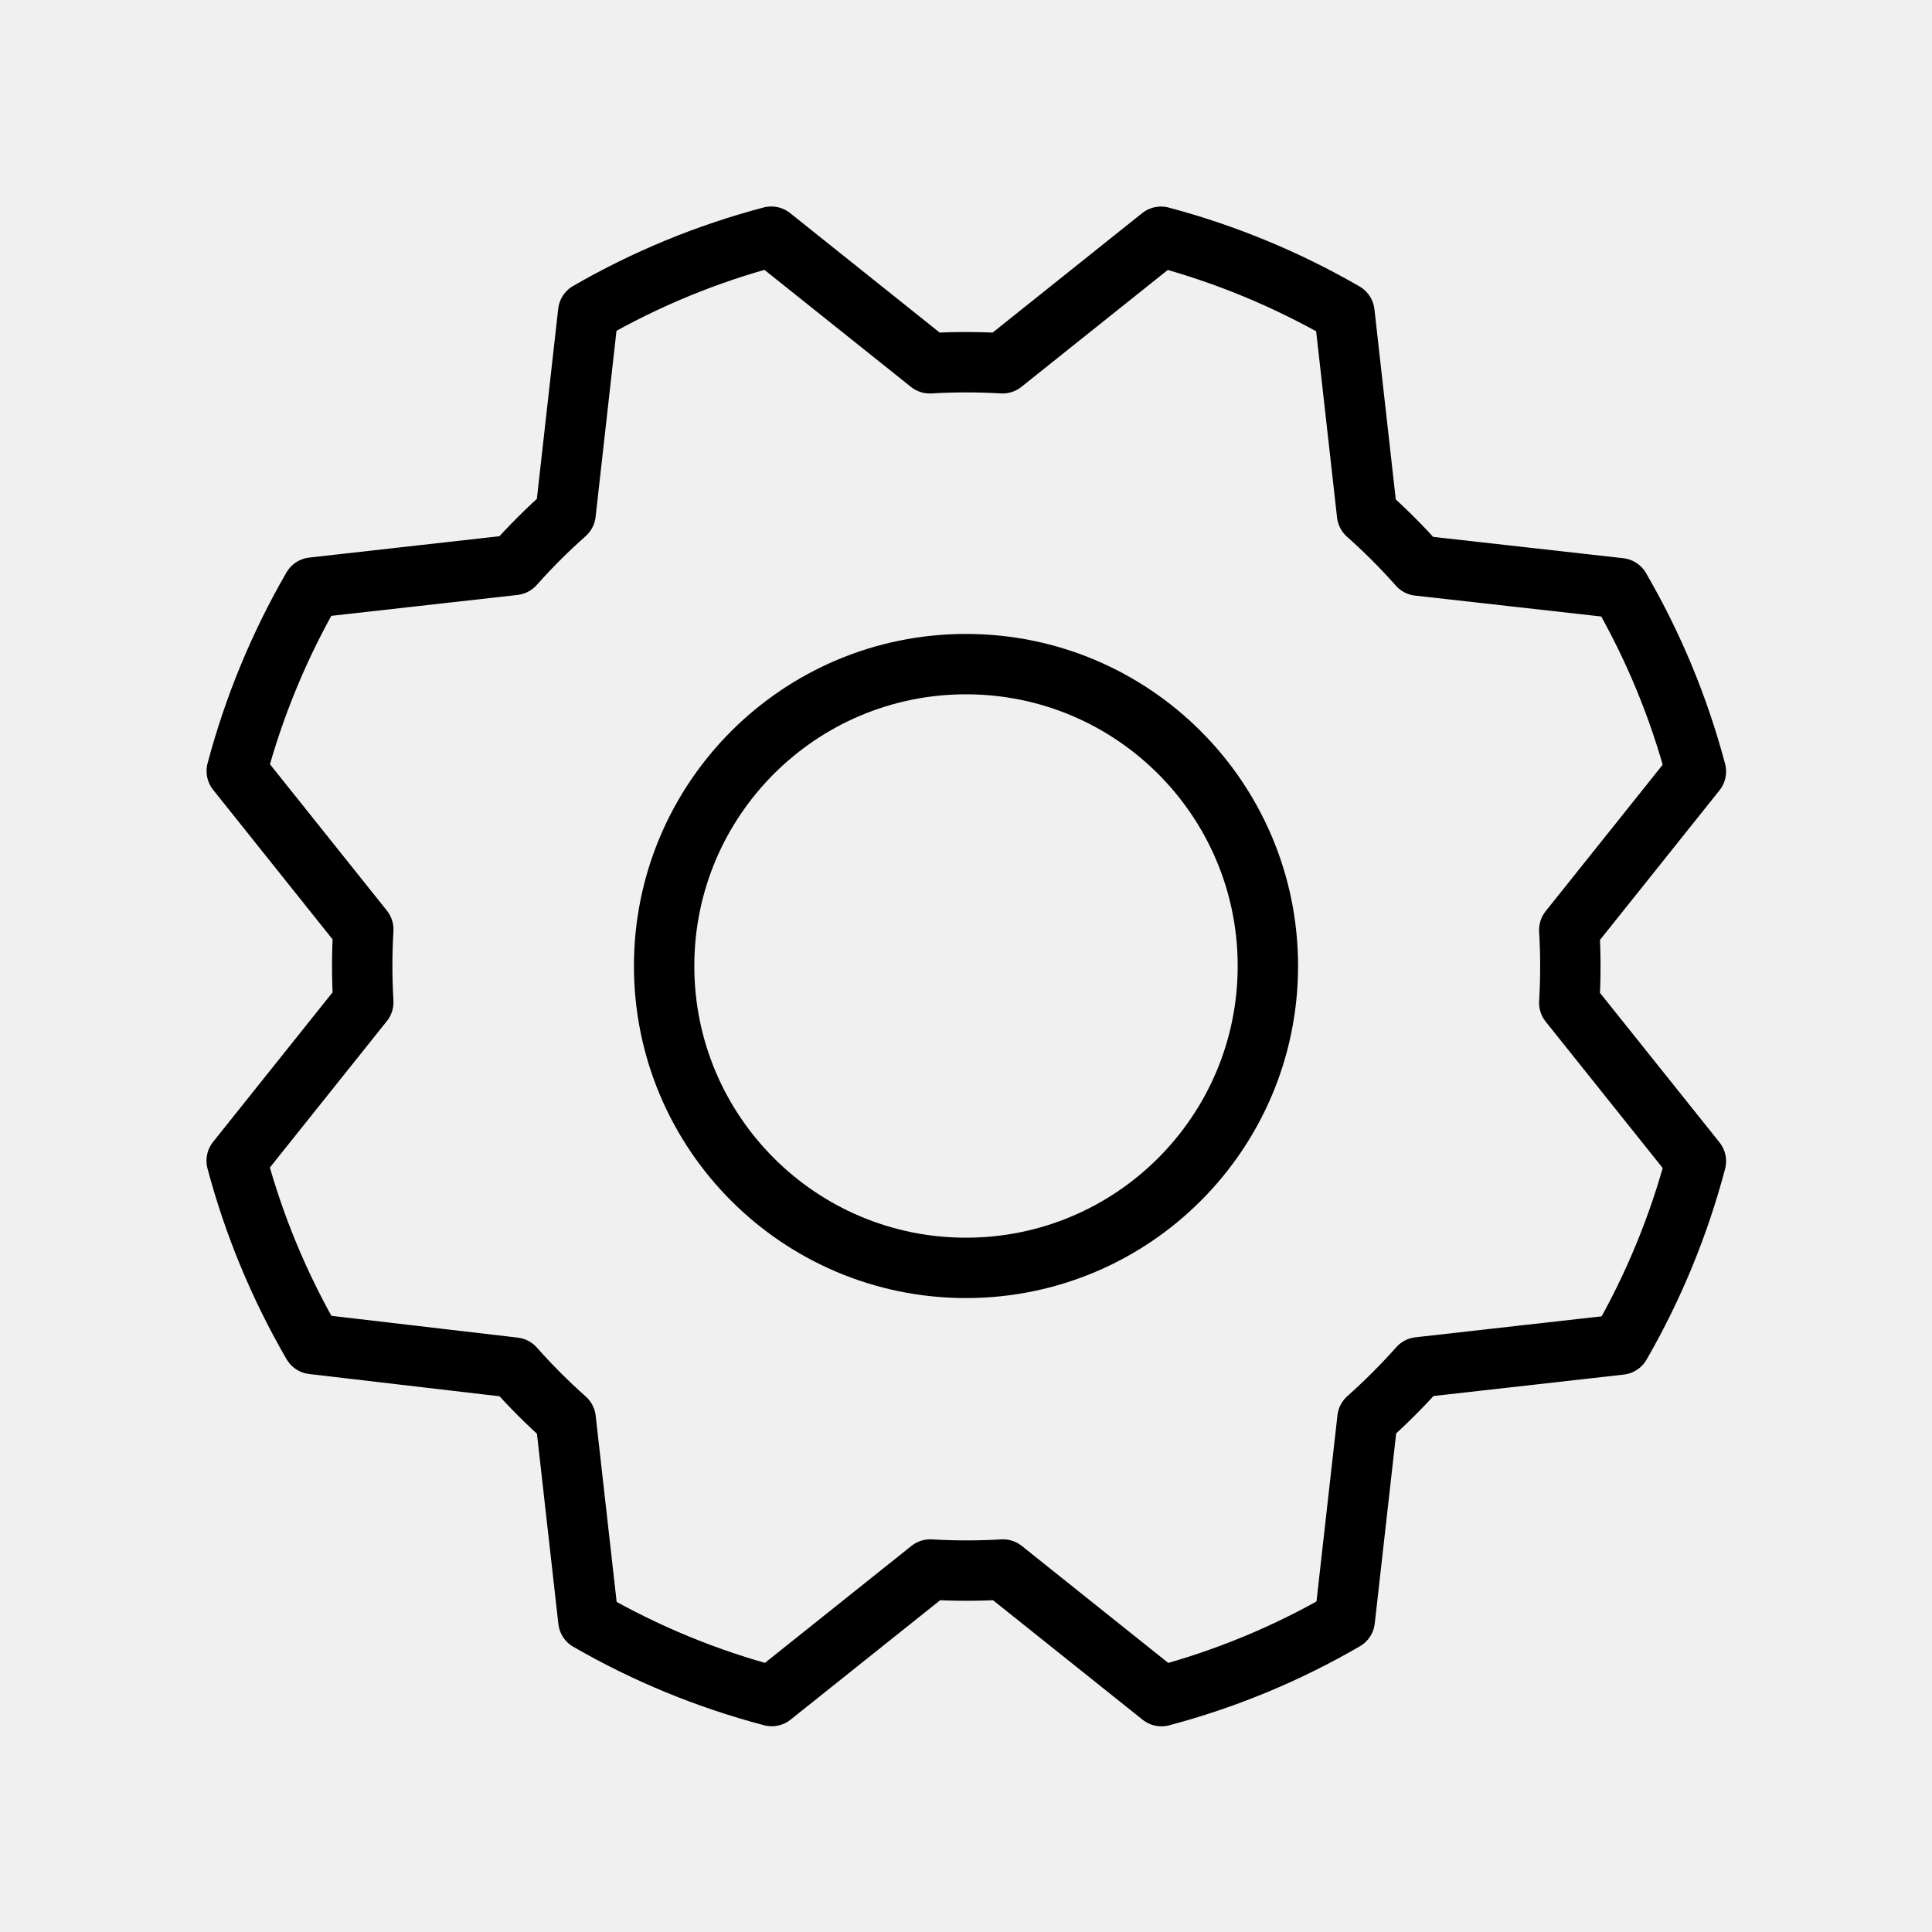
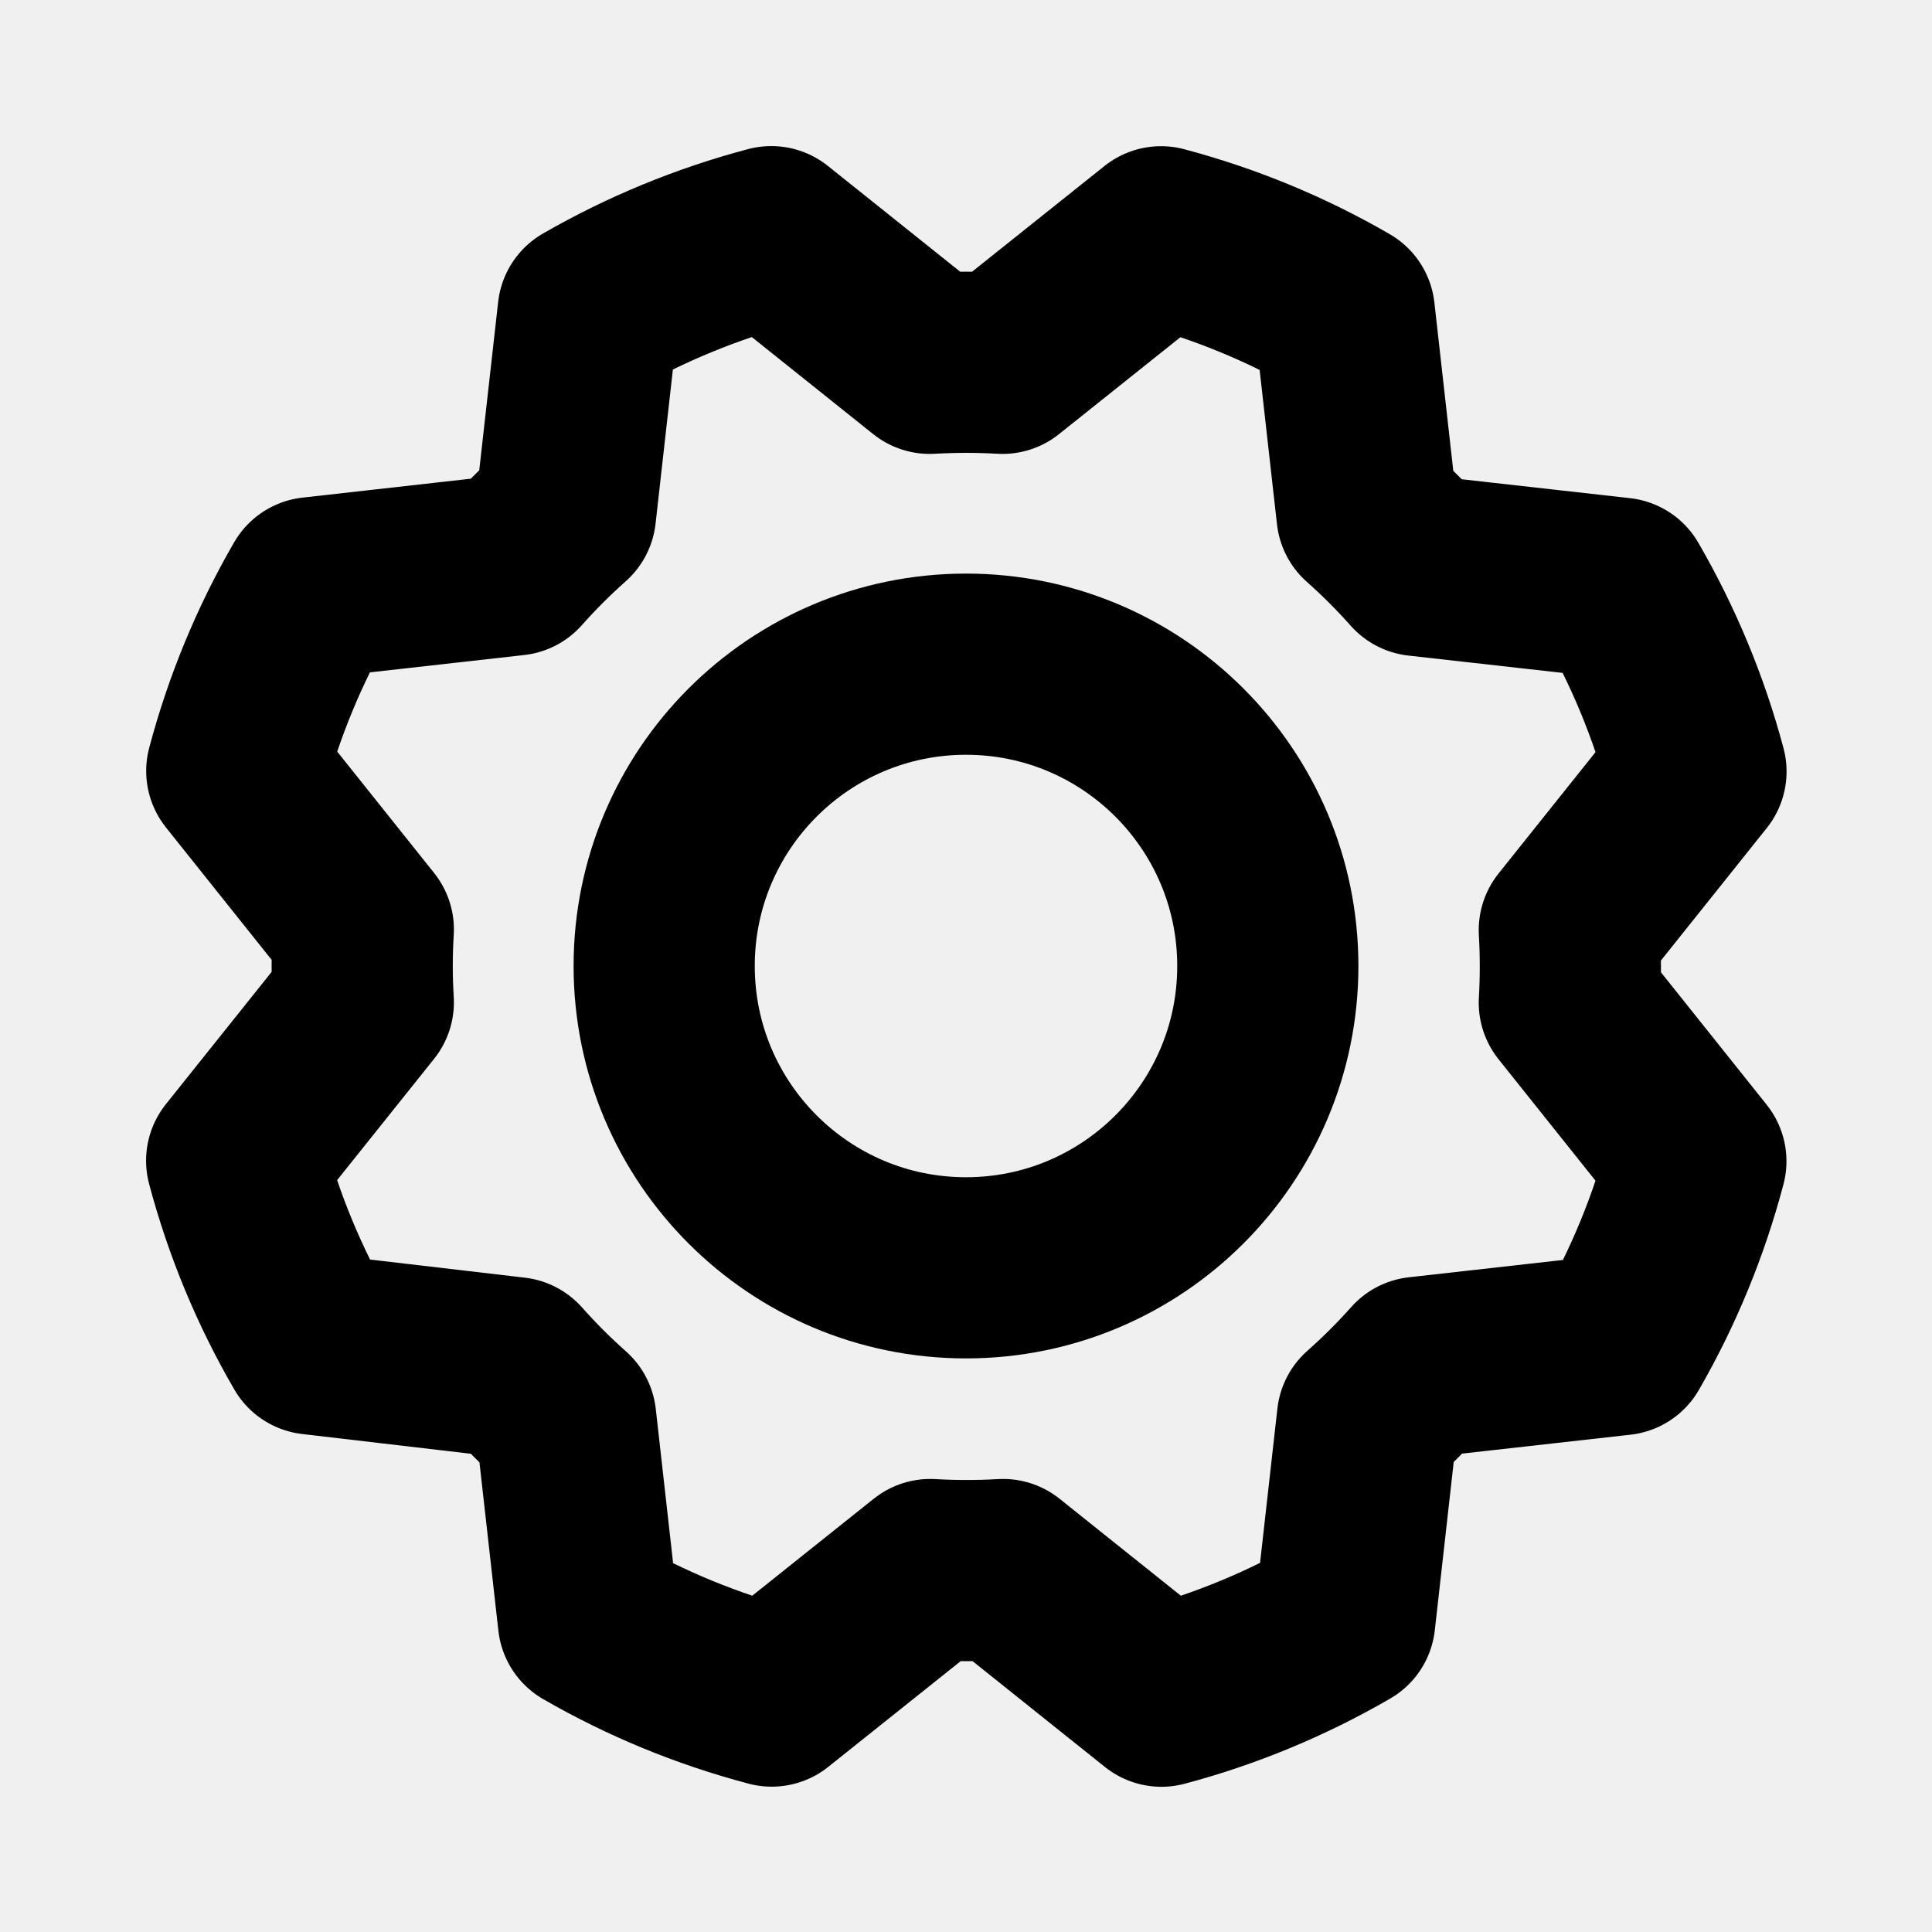
- <svg xmlns="http://www.w3.org/2000/svg" width="24" height="24" viewBox="0 0 24 24" fill="none">
-   <g clip-path="url(#clip0_514_476)">
-     <path d="M12 15.75C14.071 15.75 15.75 14.071 15.75 12C15.75 9.929 14.071 8.25 12 8.25C9.929 8.25 8.25 9.929 8.25 12C8.25 14.071 9.929 15.75 12 15.75Z" stroke="currentColor" stroke-width="0.75" stroke-linecap="round" stroke-linejoin="round" />
-     <path d="M3.884 16.696C3.47 15.982 3.152 15.216 2.94 14.419L4.513 12.45C4.495 12.149 4.495 11.847 4.513 11.546L2.941 9.578C3.153 8.78 3.47 8.014 3.883 7.299L6.387 7.018C6.587 6.793 6.8 6.58 7.026 6.38L7.307 3.877C8.02 3.465 8.785 3.15 9.581 2.94L11.55 4.513C11.851 4.495 12.153 4.495 12.454 4.513L14.422 2.941C15.22 3.153 15.986 3.47 16.701 3.883L16.982 6.387C17.207 6.587 17.42 6.8 17.62 7.026L20.123 7.307C20.538 8.021 20.855 8.786 21.067 9.584L19.494 11.553C19.512 11.854 19.512 12.156 19.494 12.457L21.067 14.425C20.856 15.223 20.541 15.989 20.129 16.703L17.625 16.985C17.425 17.21 17.212 17.423 16.987 17.623L16.705 20.126C15.992 20.541 15.226 20.858 14.428 21.07L12.459 19.497C12.158 19.515 11.857 19.515 11.556 19.497L9.587 21.069C8.789 20.859 8.023 20.544 7.309 20.132L7.027 17.628C6.802 17.428 6.589 17.215 6.389 16.989L3.884 16.696Z" stroke="currentColor" stroke-width="0.75" stroke-linecap="round" stroke-linejoin="round" />
+ <svg xmlns="http://www.w3.org/2000/svg" width="100%" height="100%" viewBox="0 0 18 18" fill="none">
+   <g clip-path="url(#clip0_1535_2444)">
+     <path d="M9 11.812C10.553 11.812 11.812 10.553 11.812 9C11.812 7.447 10.553 6.188 9 6.188C7.447 6.188 6.188 7.447 6.188 9C6.188 10.553 7.447 11.812 9 11.812Z" stroke="currentColor" stroke-width="1.688" stroke-linecap="round" stroke-linejoin="round" />
+     <path d="M2.913 12.522C2.602 11.987 2.364 11.412 2.205 10.814L3.385 9.338C3.371 9.112 3.371 8.885 3.385 8.66L2.206 7.183C2.365 6.585 2.602 6.01 2.912 5.475L4.79 5.264C4.94 5.095 5.1 4.935 5.269 4.785L5.48 2.907C6.015 2.599 6.589 2.363 7.186 2.205L8.662 3.385C8.888 3.372 9.115 3.372 9.34 3.385L10.817 2.206C11.415 2.365 11.99 2.602 12.525 2.912L12.736 4.79C12.905 4.94 13.065 5.1 13.215 5.269L15.093 5.48C15.403 6.016 15.642 6.59 15.801 7.188L14.621 8.665C14.634 8.89 14.634 9.117 14.621 9.342L15.8 10.819C15.642 11.417 15.406 11.992 15.097 12.528L13.219 12.739C13.069 12.908 12.909 13.067 12.74 13.217L12.529 15.095C11.994 15.405 11.419 15.644 10.821 15.803L9.345 14.623C9.119 14.636 8.892 14.636 8.667 14.623L7.19 15.802C6.592 15.644 6.017 15.408 5.482 15.099L5.271 13.221C5.102 13.071 4.942 12.911 4.792 12.742L2.913 12.522Z" stroke="currentColor" stroke-width="1.688" stroke-linecap="round" stroke-linejoin="round" />
  </g>
  <defs>
-     <clipPath id="clip0_514_476">
-       <rect width="24" height="24" fill="white" />
+     <clipPath id="clip0_1535_2444">
+       <rect width="18" height="18" fill="white" />
    </clipPath>
  </defs>
</svg>
